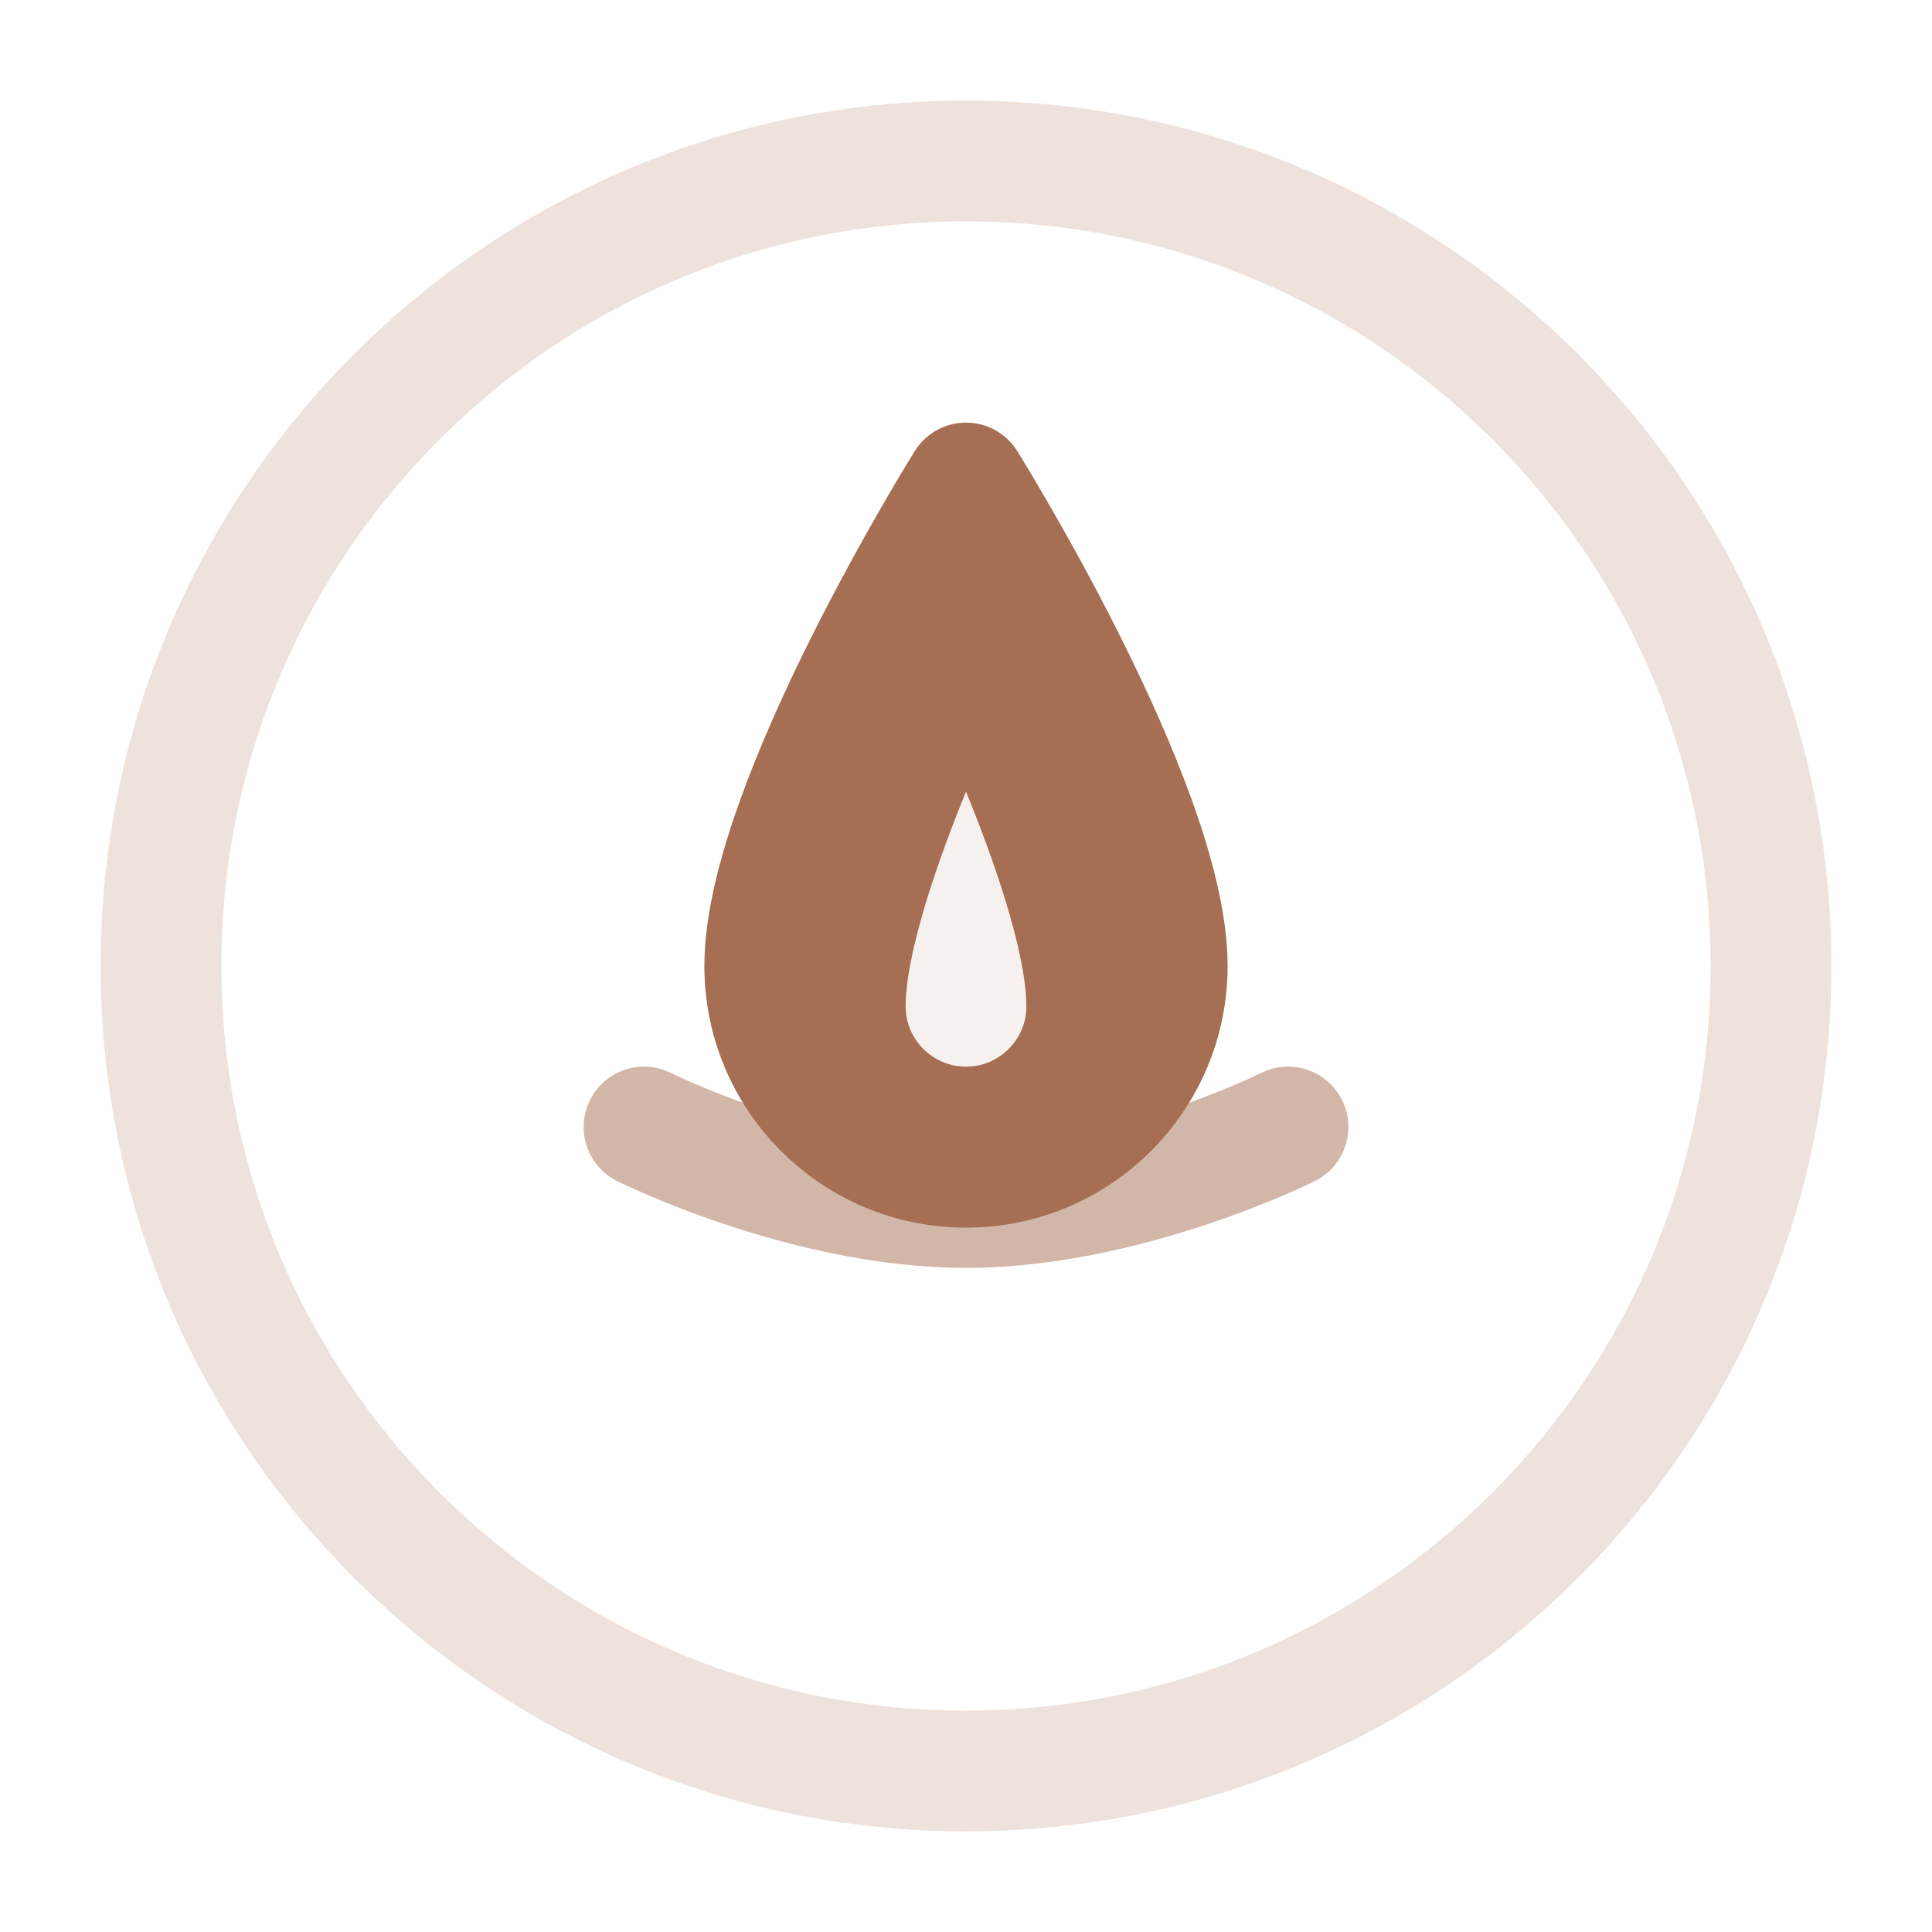
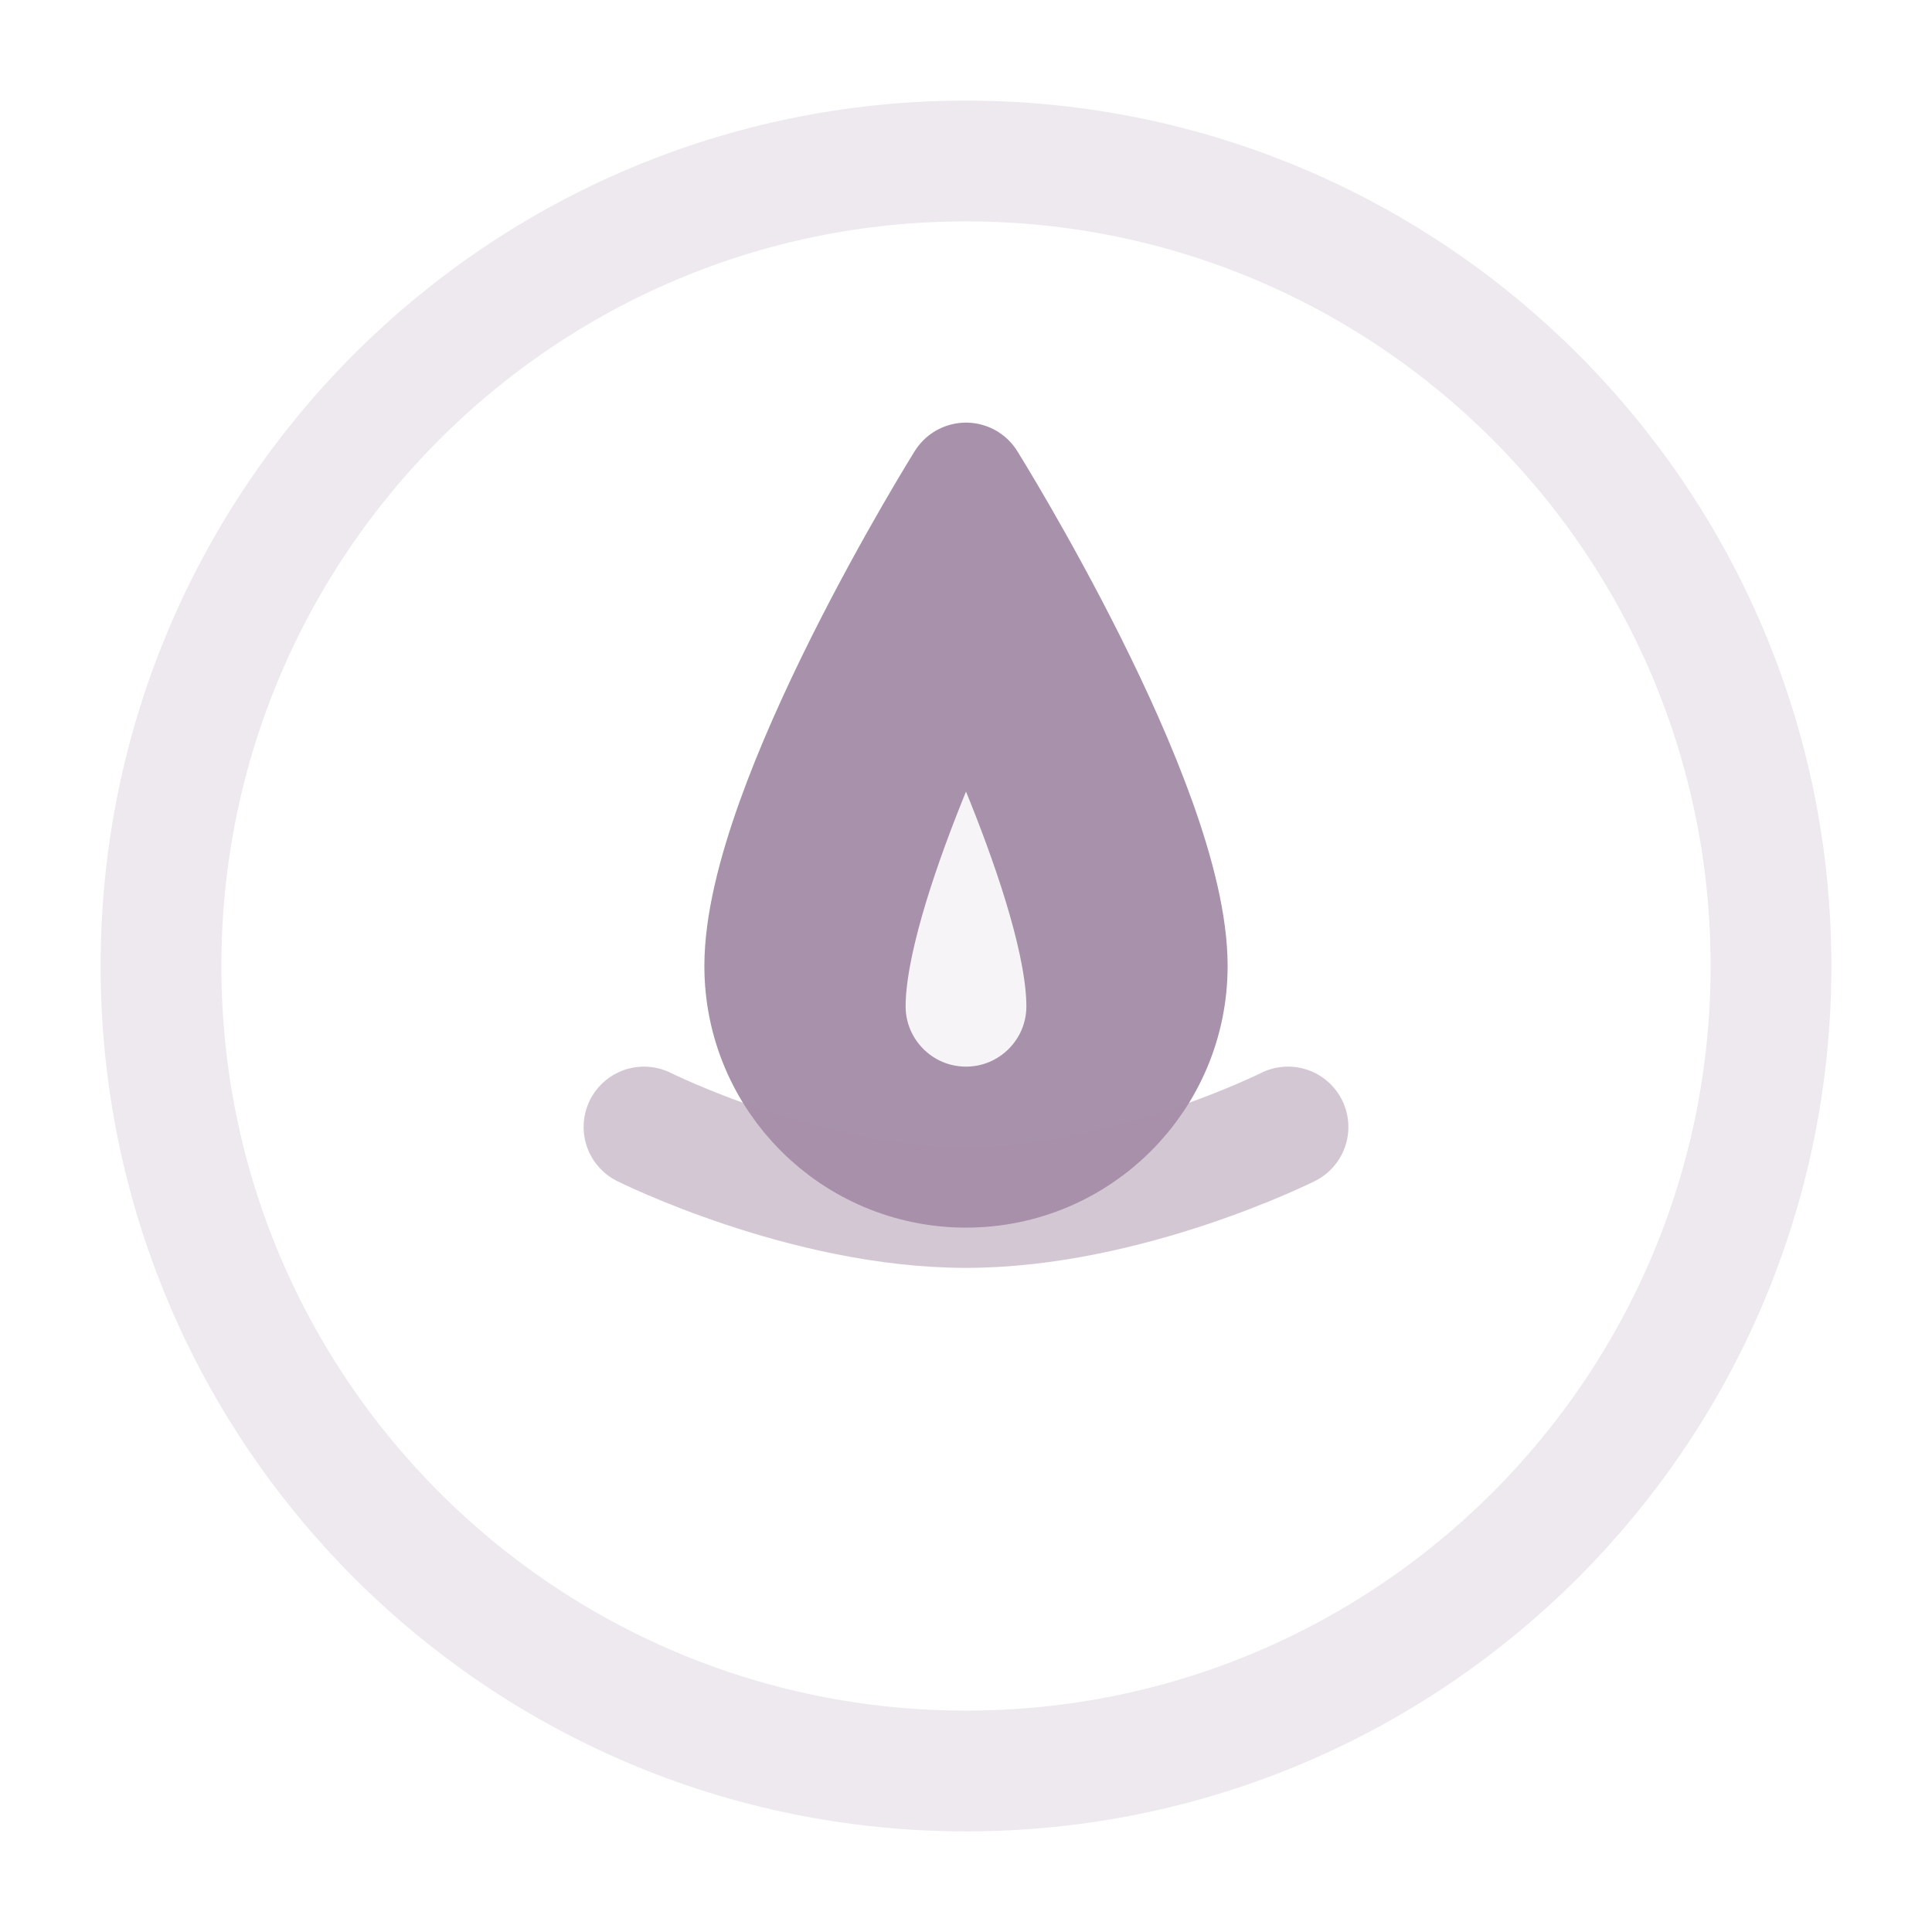
- <svg xmlns="http://www.w3.org/2000/svg" viewBox="0 0 24 24" fill="none" stroke="#A66E53" stroke-width="1.5" stroke-linecap="round" stroke-linejoin="round">
+ <svg xmlns="http://www.w3.org/2000/svg" viewBox="0 0 24 24" fill="none" stroke="#A891AA" stroke-width="1.5" stroke-linecap="round" stroke-linejoin="round">
  <path d="M12 22C17.523 22 22 17.523 22 12C22 6.477 17.523 2 12 2C6.477 2 2 6.477 2 12C2 17.523 6.477 22 12 22Z" stroke-opacity="0.2" />
  <path d="M12 6C12 6 9.5 10 9.5 12C9.5 13.381 10.619 14.5 12 14.5C13.381 14.5 14.5 13.381 14.5 12C14.5 10 12 6 12 6Z" />
-   <path d="M12 8C12 8 10.5 11 10.5 12.5C10.5 13.328 11.172 14 12 14C12.828 14 13.5 13.328 13.5 12.5C13.5 11 12 8 12 8Z" fill="#A66E53" fill-opacity="0.1" />
+   <path d="M12 8C12 8 10.5 11 10.5 12.5C10.5 13.328 11.172 14 12 14C12.828 14 13.5 13.328 13.5 12.5C13.5 11 12 8 12 8Z" fill="#A891AA" fill-opacity="0.1" />
  <path d="M8 14C8 14 10 15 12 15C14 15 16 14 16 14" stroke-opacity="0.5" />
</svg>
